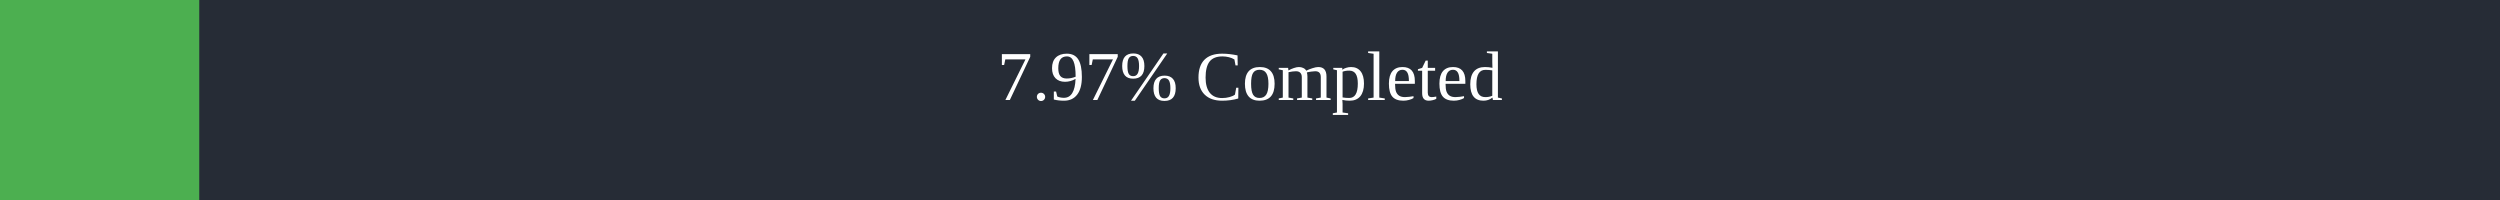
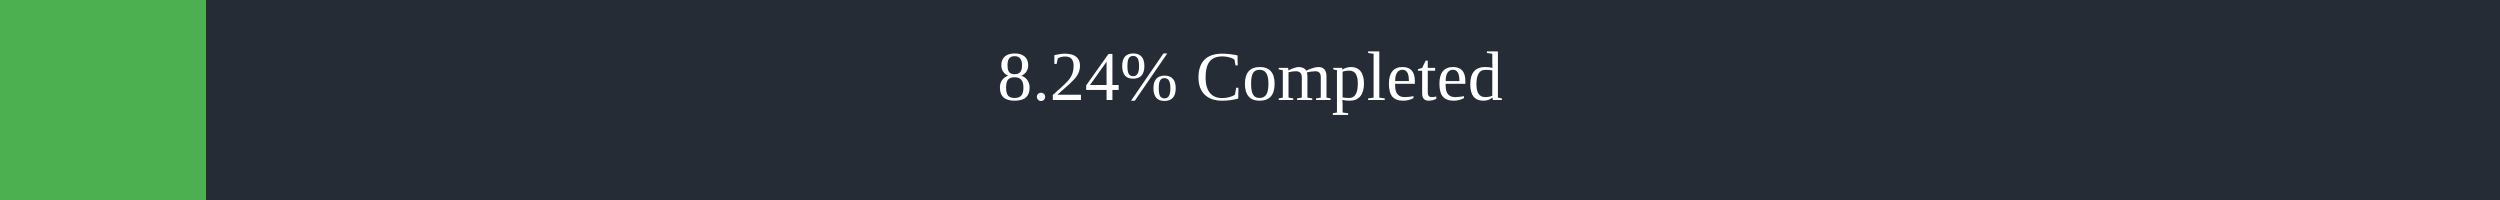
<svg xmlns="http://www.w3.org/2000/svg" width="500" height="40">
  <rect x="0" y="0" width="500" height="40" fill="#262C36" />
-   <rect x="0" y="0" width="39.85" height="40" fill="#4caf50" />
+   <rect x="0" y="0" width="41.2" height="40" fill="#4caf50" />
  <text x="250" y="20" text-anchor="middle" alignment-baseline="middle" font-size="14" fill="white">
-         7.97% Completed
+         8.24% Completed
      </text>
</svg>
